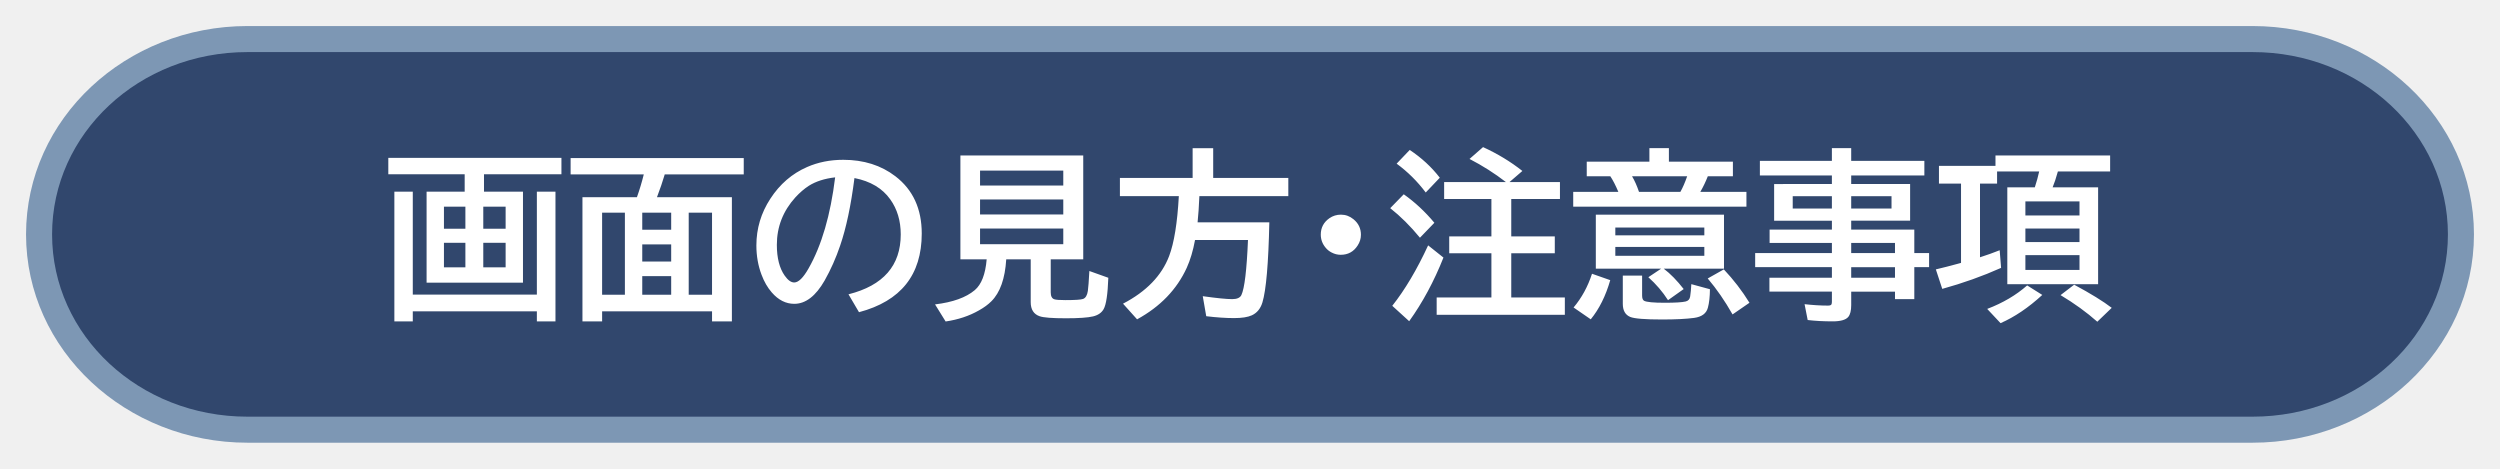
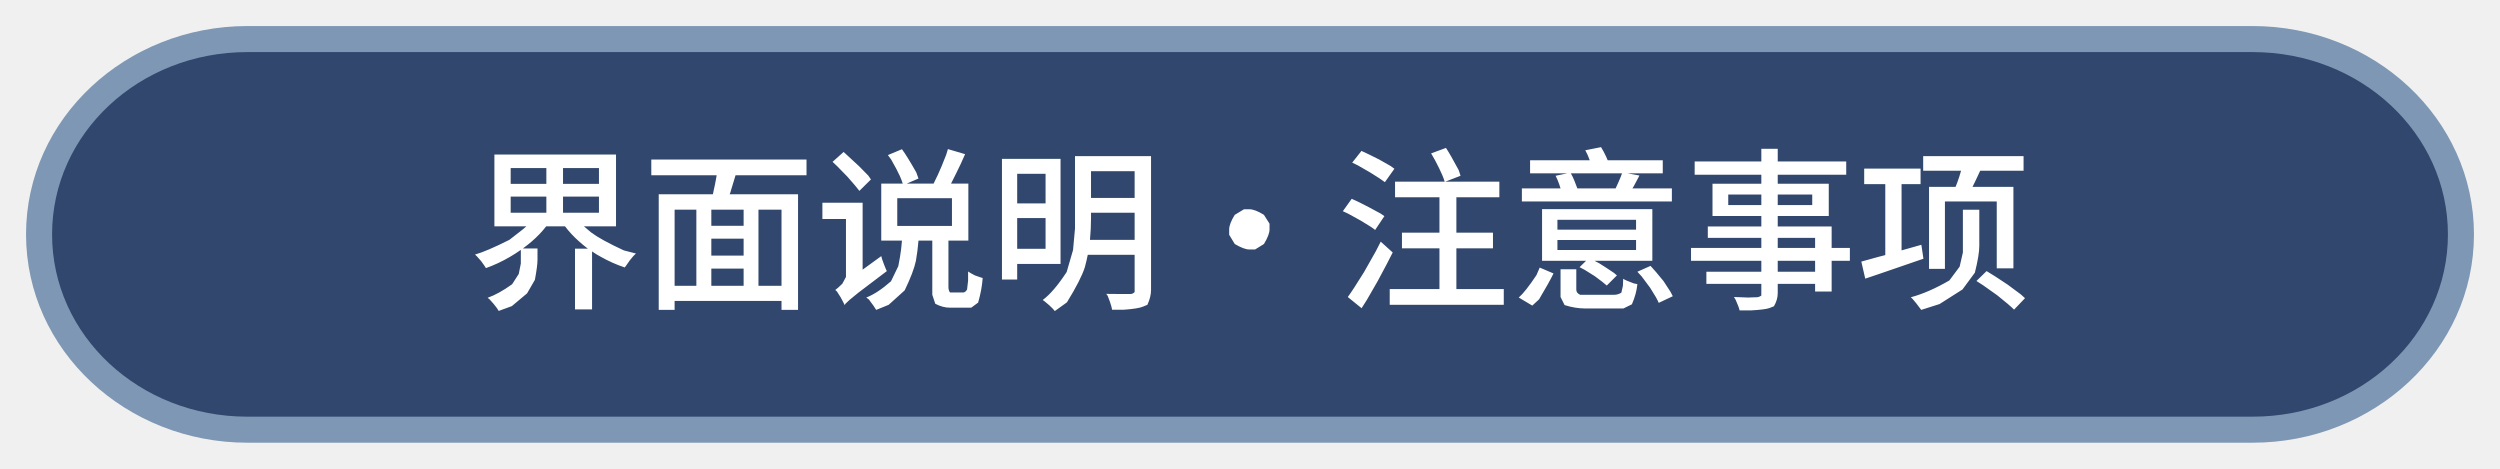
- <svg xmlns="http://www.w3.org/2000/svg" viewBox="0 0 192 36" version="1.1" height="36" width="192">
-   <rect style="paint-order:stroke markers fill" fill="none" height="36" width="192" />
-   <path style="-inkscape-stroke:none;paint-order:stroke markers fill" stroke-linejoin="round" stroke-linecap="round" fill-rule="evenodd" fill="#7d97b4" color="#000000" d="m19 2c-9.312 0-17 7.094-17 16 0 8.906 7.688 16 17 16h154c9.312 0 17-7.094 17-16 0-8.906-7.688-16-17-16z" />
-   <path style="-inkscape-stroke:none;paint-order:stroke markers fill" stroke-linejoin="round" stroke-linecap="round" fill-rule="evenodd" fill="#31476d" color="#000000" d="m19 4h154c8.31 0 15 6.244 15 14 0 7.756-6.69 14-15 14h-154c-8.31 0-15-6.244-15-14 0-7.756 6.69-14 15-14z" />
-   <path aria-label="画面の見方・注意事項" fill="#fff" d="m35.687 14.722v-1.34h-5.865v-1.258h13.296v1.258h-5.947v1.34h2.994v6.986h-7.403v-6.986zm0.055 1.148h-1.647v1.695h1.647zm1.374 0v1.695h1.716v-1.695zm-1.374 2.775h-1.647v1.887h1.647zm1.374 0v1.887h1.716v-1.887zm-5.414 3.979h9.529v-7.902h1.429v9.96h-1.429v-0.772h-9.529v0.772h-1.415v-9.96h1.415zm18.751-7.479h5.756v9.536h-1.524v-0.772h-8.442v0.772h-1.511v-9.536h4.184q0.301-0.841 0.526-1.75h-5.619v-1.258h13.296v1.258h-6.07l-0.027 0.096q-0.198 0.677-0.567 1.654zm-2.461 1.189h-1.75v6.303h1.75zm1.333 0v1.312h2.222v-1.312zm3.568 0v6.303h1.791v-6.303zm-3.568 2.434v1.319h2.222v-1.319zm0 2.44v1.429h2.222v-1.429zm15.839 1.395q4.013-1.012 4.013-4.601 0-1.565-0.807-2.693-0.902-1.271-2.748-1.634-0.403 3.172-1.101 5.195-0.479 1.415-1.189 2.673-1.025 1.791-2.331 1.791-0.971 0-1.729-0.875-0.485-0.554-0.786-1.36-0.396-1.046-0.396-2.249 0-1.948 1.073-3.589 1.087-1.675 2.823-2.434 1.265-0.554 2.775-0.554 2.358 0 4.006 1.265 2.023 1.552 2.023 4.396 0 4.765-4.819 6.043zm-1.025-8.982q-1.21 0.137-2.023 0.649-0.52 0.335-1.032 0.889-1.422 1.572-1.422 3.644 0 1.511 0.602 2.365 0.369 0.526 0.731 0.526 0.492 0 1.107-1.087 1.504-2.646 2.037-6.986zm16.557 6.296v2.536q0 0.444 0.28 0.533 0.191 0.062 0.848 0.062 1.107 0 1.354-0.089 0.294-0.109 0.369-0.615 0.055-0.376 0.116-1.531l1.456 0.52q-0.068 1.9-0.362 2.413-0.239 0.417-0.813 0.554-0.608 0.144-2.078 0.144-1.579 0-2.023-0.157-0.684-0.239-0.684-1.08v-3.288h-1.88q-0.137 2.222-1.142 3.22-0.376 0.376-0.95 0.697-1.121 0.643-2.563 0.854l-0.813-1.312q2.044-0.246 3.049-1.094 0.772-0.649 0.916-2.365h-2.017v-7.978h9.434v7.978zm-5.428-6.815v1.148h6.392v-1.148zm0 2.215v1.155h6.392v-1.155zm0 2.235v1.203h6.392v-1.203zm16.844-2.488q-0.048 1.142-0.137 2.01h5.51q-0.103 4.744-0.533 6.159-0.219 0.711-0.813 0.984-0.465 0.212-1.36 0.212-0.943 0-2.14-0.144l-0.267-1.538q1.606 0.226 2.263 0.226 0.554 0 0.704-0.314 0.362-0.766 0.506-4.225h-4.067q-0.226 1.23-0.636 2.133-1.142 2.495-3.814 3.958l-1.08-1.203q2.68-1.395 3.541-3.657 0.574-1.511 0.745-4.601h-4.525v-1.401h5.585v-2.283h1.579v2.283h5.77v1.401zm10.876 1.422q0.533 0 0.964 0.355 0.567 0.465 0.567 1.189 0 0.444-0.253 0.827-0.458 0.711-1.299 0.711-0.369 0-0.704-0.178-0.267-0.137-0.451-0.362-0.376-0.444-0.376-1.012 0-0.793 0.663-1.258 0.396-0.273 0.889-0.273zm12.667-2.502q-1.299-1.005-2.796-1.777l1.039-0.909q1.675 0.766 3.021 1.832l-0.991 0.854h3.876v1.299h-3.739v2.871h3.343v1.299h-3.343v3.391h4.115v1.333h-9.844v-1.333h4.204v-3.391h-3.24v-1.299h3.24v-2.871h-3.63v-1.299zm-6.159 0.8q-0.957-1.278-2.235-2.215l1.005-1.053q1.36 0.902 2.311 2.133zm-0.444 3.473q-1.094-1.333-2.283-2.27l1.039-1.066q1.278 0.902 2.352 2.188zm-2.126 5.229q1.463-1.846 2.755-4.642l1.176 0.937q-1.087 2.741-2.632 4.888zm20.85-2.851q0.766 0.581 1.531 1.565l-1.203 0.854q-0.622-0.971-1.511-1.764l0.984-0.656h-5.018v-4.149h9.844v4.149zm-3.719-3.158v0.595h6.836v-0.595zm0 1.49v0.677h6.836v-0.677zm4.115-6.549h4.915v1.121h-1.928q-0.246 0.629-0.574 1.196h3.541v1.135h-13.303v-1.135h3.466q-0.314-0.745-0.615-1.196h-1.812v-1.121h4.812v-1.039h1.497zm-2.83 1.121q0.294 0.492 0.533 1.196h3.179q0.273-0.485 0.52-1.196zm-4.491 10.076q0.937-1.114 1.415-2.591l1.401 0.492q-0.52 1.812-1.497 3.008zm3.78-2.447h1.483v1.524q0 0.328 0.157 0.41 0.287 0.15 1.579 0.15 1.183 0 1.6-0.096 0.308-0.068 0.355-0.39 0.061-0.39 0.089-0.943l1.429 0.39q-7e-3 0.868-0.157 1.415-0.171 0.663-1.053 0.786-0.909 0.123-2.461 0.123-1.976 0-2.454-0.198-0.567-0.239-0.567-1.005zm8.429 2.98q-0.889-1.565-1.907-2.762l1.237-0.697q1.121 1.189 1.969 2.563zm7.629-10.015v-0.656h-5.53v-1.121h5.53v-0.978h1.483v0.978h5.619v1.121h-5.619v0.656h4.525v2.816h-4.525v0.684h4.847v1.805h1.135v1.08h-1.135v2.454h-1.483v-0.574h-3.363v1.032q0 0.636-0.226 0.909-0.287 0.342-1.203 0.342-1.039 0-1.914-0.103l-0.239-1.217q0.964 0.109 1.798 0.109 0.219 0 0.267-0.096 0.034-0.068 0.034-0.205v-0.772h-4.799v-1.066h4.799v-0.813h-5.893v-1.08h5.893v-0.779h-4.785v-1.025h4.785v-0.684h-4.437v-2.816zm0 0.937h-3.008v0.943h3.008zm1.483 0v0.943h3.097v-0.943zm0 6.262h3.363v-0.813h-3.363zm0-1.894h3.363v-0.779h-3.363zm11.081-6.699v-0.8h8.805v1.23h-4.013q-0.212 0.766-0.403 1.217h3.493v7.438h-6.973v-7.438h2.112q0.212-0.649 0.335-1.217h-3.233v0.93h-1.312v5.66q0.793-0.253 1.511-0.54l0.109 1.354q-2.126 0.95-4.519 1.613l-0.492-1.497q0.813-0.191 1.661-0.424l0.273-0.075v-6.091h-1.695v-1.36zm2.297 2.728v1.08h4.156v-1.08zm0 2.085v1.039h4.156v-1.039zm0 2.044v1.135h4.156v-1.135zm5.523 5.113q-1.224-1.087-2.823-2.044l1.046-0.8q1.907 1.025 2.885 1.777zm-8.456-0.984q1.798-0.684 3.069-1.805l1.162 0.731q-1.593 1.463-3.206 2.167z" />
+ <svg xmlns="http://www.w3.org/2000/svg" viewBox="0 0 192 36" version="1.1" height="36" width="192" id="svg3">
+   <defs id="defs3" />
+   <path style="-inkscape-stroke:none;paint-order:stroke markers fill" stroke-linejoin="round" stroke-linecap="round" fill-rule="evenodd" fill="#7d97b4" color="#000000" d="m19 2c-9.312 0-17 7.094-17 16 0 8.906 7.688 16 17 16h154c9.312 0 17-7.094 17-16 0-8.906-7.688-16-17-16z" id="path1" />
+   <path style="-inkscape-stroke:none;paint-order:stroke markers fill" stroke-linejoin="round" stroke-linecap="round" fill-rule="evenodd" fill="#31476d" color="#000000" d="m19 4h154c8.31 0 15 6.244 15 14 0 7.756-6.69 14-15 14h-154c-8.31 0-15-6.244-15-14 0-7.756 6.69-14 15-14z" id="path2" />
+   <path d="M 0.0 0.0 L 192.0 0.0 L 192.0 36.0 L 0.0 36.0 Z" style="paint-order:stroke markers fill" fill="none" id="rect1" data-original-element="rect" />
+   <path d="M 37.97 11.87 L 47.31 11.87 L 47.31 17.38 L 44.84 17.38 Q 45.11 17.62 45.41 17.86 Q 46.14 18.41 47.91 19.23 Q 47.91 19.23 48.84 19.47 Q 48.69 19.59 48.38 19.98 Q 48.38 19.98 48.10 20.38 Q 48.10 20.38 47.98 20.54 Q 47.04 20.23 46.12 19.71 Q 45.78 19.53 45.47 19.31 L 45.47 23.76 L 44.16 23.76 L 44.16 19.10 L 45.15 19.10 Q 44.79 18.83 44.47 18.54 Q 43.85 17.99 43.39 17.38 L 41.95 17.38 Q 41.48 17.99 40.83 18.55 Q 40.50 18.83 40.16 19.08 L 41.28 19.08 L 41.28 19.94 Q 41.28 20.42 41.08 21.49 Q 41.08 21.49 40.48 22.53 Q 40.48 22.53 39.31 23.51 Q 39.31 23.51 38.30 23.88 Q 38.23 23.73 37.92 23.35 Q 37.92 23.35 37.60 22.99 Q 37.60 22.99 37.45 22.87 Q 38.30 22.57 39.33 21.83 Q 39.33 21.83 39.84 21.04 Q 39.84 21.04 40.00 20.24 Q 40.00 20.24 40.00 19.90 L 40.00 19.19 Q 39.59 19.48 39.16 19.73 Q 38.25 20.26 37.32 20.59 Q 37.23 20.43 36.94 20.04 Q 36.94 20.04 36.61 19.67 Q 36.61 19.67 36.48 19.55 Q 37.37 19.30 39.12 18.42 Q 39.12 18.42 39.84 17.86 Q 40.16 17.62 40.43 17.38 L 37.97 17.38 Z M 43.24 15.10 L 43.24 16.34 L 46.00 16.34 L 46.00 15.10 Z M 39.22 15.10 L 39.22 16.34 L 41.96 16.34 L 41.96 15.10 Z M 43.24 12.91 L 43.24 14.12 L 46.00 14.12 L 46.00 12.91 Z M 39.22 12.91 L 39.22 14.12 L 41.96 14.12 L 41.96 12.91 Z M 50.59 14.92 L 54.75 14.92 Q 54.78 14.78 54.81 14.63 Q 54.92 14.16 55.00 13.69 Q 55.03 13.56 55.04 13.46 L 50.02 13.46 L 50.02 12.25 L 61.94 12.25 L 61.94 13.46 L 56.49 13.46 Q 56.33 14.01 56.16 14.55 Q 56.11 14.75 56.04 14.92 L 61.29 14.92 L 61.29 23.80 L 60.02 23.80 L 60.02 23.11 L 51.81 23.11 L 51.81 23.80 L 50.59 23.80 Z M 60.02 21.95 L 60.02 16.10 L 58.25 16.10 L 58.25 21.95 Z M 53.48 16.10 L 51.81 16.10 L 51.81 21.95 L 53.48 21.95 Z M 54.63 21.95 L 57.11 21.95 L 57.11 20.63 L 54.63 20.63 Z M 57.11 19.63 L 57.11 18.33 L 54.63 18.33 L 54.63 19.63 Z M 57.11 16.10 L 54.63 16.10 L 54.63 17.34 L 57.11 17.34 Z M 68.19 11.91 L 69.27 11.46 Q 69.65 11.97 70.37 13.24 Q 70.37 13.24 70.54 13.71 L 69.64 14.10 L 71.70 14.10 Q 71.85 13.79 72.03 13.42 Q 72.27 12.91 72.67 11.88 Q 72.67 11.88 72.80 11.45 L 74.12 11.84 Q 73.79 12.61 73.41 13.36 Q 73.21 13.76 73.04 14.10 L 74.37 14.10 L 74.37 18.48 L 72.84 18.48 L 72.84 22.03 Q 72.84 22.31 72.96 22.46 Q 72.96 22.46 73.16 22.46 L 73.99 22.46 Q 74.13 22.46 74.27 22.24 Q 74.27 22.24 74.35 21.55 Q 74.35 21.55 74.35 20.85 Q 74.48 20.95 74.87 21.15 Q 74.87 21.15 75.30 21.30 Q 75.30 21.30 75.47 21.35 Q 75.41 22.24 75.12 23.24 Q 75.12 23.24 74.59 23.63 Q 74.59 23.63 74.12 23.63 L 72.95 23.63 Q 72.40 23.63 71.83 23.33 Q 71.83 23.33 71.60 22.64 Q 71.60 22.64 71.60 22.05 L 71.60 18.48 L 70.54 18.48 Q 70.47 19.31 70.34 20.04 Q 70.16 20.89 69.48 22.30 Q 69.48 22.30 68.25 23.41 Q 68.25 23.41 67.29 23.80 Q 67.18 23.59 66.73 23.00 Q 66.73 23.00 66.53 22.85 Q 67.39 22.52 68.43 21.60 Q 68.43 21.60 68.99 20.44 Q 68.99 20.44 69.12 19.73 Q 69.22 19.15 69.27 18.48 L 67.68 18.48 L 67.68 14.10 L 69.33 14.10 Q 69.25 13.83 69.10 13.50 Q 68.92 13.09 68.44 12.25 Q 68.44 12.25 68.19 11.91 Z M 63.16 15.57 L 66.25 15.57 L 66.25 20.71 L 67.68 19.67 Q 67.72 19.86 67.88 20.28 Q 67.88 20.28 68.04 20.68 Q 68.04 20.68 68.11 20.82 Q 67.13 21.55 65.92 22.48 Q 65.92 22.48 65.26 23.02 Q 65.26 23.02 64.94 23.32 Q 64.94 23.32 64.87 23.43 Q 64.80 23.27 64.56 22.83 Q 64.56 22.83 64.28 22.39 Q 64.28 22.39 64.15 22.27 Q 64.31 22.16 64.69 21.79 Q 64.69 21.79 64.97 21.27 Q 64.97 21.27 64.97 20.96 L 64.97 16.82 L 63.16 16.82 Z M 68.91 15.22 L 68.91 17.35 L 73.11 17.35 L 73.11 15.22 Z M 63.94 12.43 L 64.79 11.67 Q 65.15 11.99 65.96 12.75 Q 65.96 12.75 66.68 13.48 Q 66.68 13.48 66.89 13.78 L 66.00 14.66 Q 65.78 14.36 65.09 13.58 Q 65.09 13.58 64.29 12.76 Q 64.29 12.76 63.94 12.43 Z M 82.56 11.99 L 88.40 11.99 L 88.40 22.27 Q 88.40 22.80 88.12 23.41 Q 88.12 23.41 87.78 23.55 Q 87.41 23.71 86.27 23.79 Q 86.27 23.79 85.41 23.79 Q 85.39 23.61 85.24 23.17 Q 85.24 23.17 85.07 22.72 Q 85.07 22.72 84.96 22.57 Q 85.37 22.58 86.14 22.58 Q 86.14 22.58 86.71 22.58 Q 86.71 22.58 86.83 22.58 Q 87.01 22.57 87.14 22.43 Q 87.14 22.43 87.14 22.25 L 87.14 19.57 L 83.54 19.57 Q 83.45 20.03 83.32 20.51 Q 83.02 21.47 81.94 23.22 Q 81.94 23.22 81.01 23.89 Q 80.92 23.76 80.59 23.45 Q 80.59 23.45 80.21 23.13 Q 80.21 23.13 80.08 23.04 Q 80.92 22.42 81.92 20.89 Q 81.92 20.89 82.41 19.20 Q 82.41 19.20 82.56 17.55 Q 82.56 17.55 82.56 16.78 Z M 76.95 12.20 L 81.45 12.20 L 81.45 20.27 L 78.12 20.27 L 78.12 21.47 L 76.95 21.47 Z M 83.79 16.34 L 83.79 16.78 Q 83.79 17.55 83.71 18.42 L 87.14 18.42 L 87.14 16.34 Z M 83.79 13.15 L 83.79 15.20 L 87.14 15.20 L 87.14 13.15 Z M 78.12 16.75 L 78.12 19.11 L 80.30 19.11 L 80.30 16.75 Z M 78.12 13.35 L 78.12 15.62 L 80.30 15.62 L 80.30 13.35 Z M 95.95 16.07 Q 96.38 16.07 97.07 16.50 Q 97.07 16.50 97.50 17.18 Q 97.50 17.18 97.50 17.62 Q 97.50 18.03 97.07 18.74 Q 97.07 18.74 96.39 19.16 Q 96.39 19.16 95.95 19.16 Q 95.54 19.16 94.83 18.74 Q 94.83 18.74 94.40 18.03 Q 94.40 18.03 94.40 17.62 Q 94.40 17.19 94.83 16.50 Q 94.83 16.50 95.54 16.07 Q 95.54 16.07 95.95 16.07 Z M 107.67 17.87 L 110.55 17.87 L 110.55 15.15 L 107.14 15.15 L 107.14 13.95 L 110.95 13.95 Q 110.82 13.51 110.52 12.91 Q 110.22 12.29 109.91 11.78 L 111.05 11.36 Q 111.39 11.87 112.03 13.07 Q 112.03 13.07 112.17 13.50 L 111.00 13.95 L 115.15 13.95 L 115.15 15.15 L 111.85 15.15 L 111.85 17.87 L 114.66 17.87 L 114.66 19.07 L 111.85 19.07 L 111.85 22.20 L 115.49 22.20 L 115.49 23.41 L 106.73 23.41 L 106.73 22.20 L 110.55 22.20 L 110.55 19.07 L 107.67 19.07 Z M 103.51 22.81 Q 103.87 22.33 104.75 20.91 Q 104.75 20.91 105.65 19.32 Q 105.65 19.32 106.04 18.56 L 106.96 19.39 Q 106.61 20.10 105.80 21.60 Q 105.80 21.60 104.97 23.04 Q 104.97 23.04 104.57 23.67 Z M 103.85 12.49 L 104.56 11.59 Q 104.97 11.77 105.92 12.25 Q 105.92 12.25 106.80 12.75 Q 106.80 12.75 107.09 12.96 L 106.36 13.99 Q 106.10 13.78 105.22 13.24 Q 105.22 13.24 104.28 12.70 Q 104.28 12.70 103.85 12.49 Z M 103.13 16.22 L 103.81 15.27 Q 104.23 15.44 105.16 15.93 Q 105.16 15.93 106.03 16.40 Q 106.03 16.40 106.32 16.60 L 105.61 17.66 Q 105.35 17.44 104.50 16.94 Q 104.50 16.94 103.54 16.41 Q 103.54 16.41 103.13 16.22 Z M 121.31 20.52 L 121.81 20.03 L 118.43 20.03 L 118.43 16.06 L 126.90 16.06 L 126.90 20.03 L 122.46 20.03 Q 122.64 20.13 122.82 20.22 Q 123.21 20.46 123.94 20.95 Q 123.94 20.95 124.18 21.15 L 123.40 21.93 Q 123.19 21.73 122.48 21.21 Q 122.48 21.21 121.68 20.71 Q 121.68 20.71 121.31 20.52 Z M 117.51 12.31 L 122.09 12.31 Q 122.09 12.31 122.09 12.30 Q 121.94 11.88 121.75 11.54 L 122.96 11.30 Q 123.16 11.62 123.35 12.03 Q 123.41 12.18 123.47 12.31 L 127.70 12.31 L 127.70 13.31 L 124.99 13.31 L 125.91 13.48 Q 125.68 13.91 125.48 14.29 Q 125.43 14.38 125.37 14.47 L 128.40 14.47 L 128.40 15.47 L 116.88 15.47 L 116.88 14.47 L 119.85 14.47 Q 119.81 14.34 119.76 14.19 Q 119.63 13.80 119.47 13.50 L 120.37 13.31 L 117.51 13.31 Z M 119.85 20.68 L 121.06 20.68 L 121.06 22.25 Q 121.06 22.51 121.36 22.64 Q 121.36 22.64 121.85 22.64 L 123.97 22.64 Q 124.25 22.64 124.52 22.48 Q 124.52 22.48 124.64 21.95 Q 124.64 21.95 124.66 21.41 Q 124.85 21.54 125.49 21.77 Q 125.49 21.77 125.75 21.82 Q 125.68 22.57 125.33 23.37 Q 125.33 23.37 124.68 23.69 Q 124.68 23.69 124.09 23.69 L 121.73 23.69 Q 120.97 23.69 120.16 23.43 Q 120.16 23.43 119.85 22.81 Q 119.85 22.81 119.85 22.27 Z M 119.61 18.43 L 119.61 19.20 L 125.65 19.20 L 125.65 18.43 Z M 119.61 16.88 L 119.61 17.64 L 125.65 17.64 L 125.65 16.88 Z M 121.14 14.47 L 124.08 14.47 Q 124.20 14.23 124.32 13.94 Q 124.48 13.59 124.57 13.31 L 120.64 13.31 Q 120.80 13.59 120.93 13.92 Q 121.06 14.23 121.14 14.47 Z M 118.25 20.55 L 119.31 21.00 Q 119.01 21.63 118.20 22.99 Q 118.20 22.99 117.68 23.47 L 116.64 22.85 Q 117.14 22.42 118.00 21.13 Q 118.00 21.13 118.25 20.55 Z M 125.75 20.87 L 126.76 20.42 Q 127.09 20.76 127.76 21.59 Q 127.76 21.59 128.30 22.42 Q 128.30 22.42 128.47 22.75 L 127.39 23.26 Q 127.26 22.92 126.73 22.10 Q 126.73 22.10 126.08 21.23 Q 126.08 21.23 125.75 20.87 Z M 135.27 11.43 L 136.53 11.43 L 136.53 12.40 L 141.79 12.40 L 141.79 13.42 L 136.53 13.42 L 136.53 14.11 L 140.45 14.11 L 140.45 16.59 L 136.53 16.59 L 136.53 17.39 L 140.67 17.39 L 140.67 19.04 L 142.07 19.04 L 142.07 20.03 L 140.67 20.03 L 140.67 22.39 L 139.40 22.39 L 139.40 21.80 L 136.53 21.80 L 136.53 22.51 Q 136.53 23.02 136.24 23.52 Q 136.24 23.52 135.89 23.66 Q 135.55 23.78 134.46 23.84 Q 134.46 23.84 133.60 23.84 Q 133.56 23.61 133.30 23.03 Q 133.30 23.03 133.17 22.81 Q 133.54 22.83 134.27 22.85 Q 134.27 22.85 134.81 22.83 Q 134.81 22.83 134.93 22.83 Q 135.12 22.81 135.27 22.70 Q 135.27 22.70 135.27 22.51 L 135.27 21.80 L 131.05 21.80 L 131.05 20.87 L 135.27 20.87 L 135.27 20.03 L 129.87 20.03 L 129.87 19.04 L 135.27 19.04 L 135.27 18.27 L 131.16 18.27 L 131.16 17.39 L 135.27 17.39 L 135.27 16.59 L 131.52 16.59 L 131.52 14.11 L 135.27 14.11 L 135.27 13.42 L 130.15 13.42 L 130.15 12.40 L 135.27 12.40 Z M 136.53 20.03 L 136.53 20.87 L 139.40 20.87 L 139.40 20.03 Z M 136.53 18.27 L 136.53 19.04 L 139.40 19.04 L 139.40 18.27 Z M 136.53 14.94 L 136.53 15.75 L 139.18 15.75 L 139.18 14.94 Z M 132.73 14.94 L 132.73 15.75 L 135.27 15.75 L 135.27 14.94 Z M 147.70 11.99 L 155.41 11.99 L 155.41 13.11 L 152.08 13.11 Q 151.90 13.51 151.72 13.88 Q 151.60 14.14 151.49 14.35 L 154.63 14.35 L 154.63 20.61 L 153.35 20.61 L 153.35 15.47 L 149.37 15.47 L 149.37 20.65 L 148.15 20.65 L 148.15 14.35 L 150.19 14.35 Q 150.33 14.01 150.47 13.58 Q 150.55 13.33 150.61 13.11 L 147.70 13.11 Z M 143.17 12.95 L 147.50 12.95 L 147.50 14.14 L 146.04 14.14 L 146.04 19.23 Q 146.80 19.02 147.56 18.80 L 147.72 19.87 Q 146.55 20.27 144.20 21.08 Q 144.20 21.08 143.25 21.40 L 142.95 20.09 Q 143.51 19.94 144.25 19.73 Q 144.51 19.67 144.79 19.59 L 144.79 14.14 L 143.17 14.14 Z M 150.75 16.11 L 152.01 16.11 L 152.01 18.89 Q 152.01 19.58 151.67 20.94 Q 151.67 20.94 150.72 22.23 Q 150.72 22.23 148.96 23.35 Q 148.96 23.35 147.55 23.80 Q 147.46 23.67 147.18 23.31 Q 147.18 23.31 146.88 22.95 Q 146.88 22.95 146.75 22.83 Q 148.10 22.47 149.71 21.54 Q 149.71 21.54 150.50 20.48 Q 150.50 20.48 150.75 19.39 Q 150.75 19.39 150.75 18.88 Z M 151.79 21.58 L 152.57 20.82 Q 153.07 21.11 154.19 21.86 Q 154.19 21.86 155.20 22.61 Q 155.20 22.61 155.52 22.90 L 154.68 23.78 Q 154.37 23.46 153.39 22.68 Q 153.39 22.68 152.29 21.90 Q 152.29 21.90 151.79 21.58 Z" xml:space="preserve" style="font-weight:613;font-size:13.333px;line-height:1.2;font-family:'Dream Han Sans SC';-inkscape-font-specification:'Dream Han Sans SC weight=613';text-align:start;writing-mode:lr-tb;direction:ltr;text-anchor:start;fill:#ffffff" id="text3" data-original-text="界面说明·注意事项" data-original-element="text" />
</svg>
